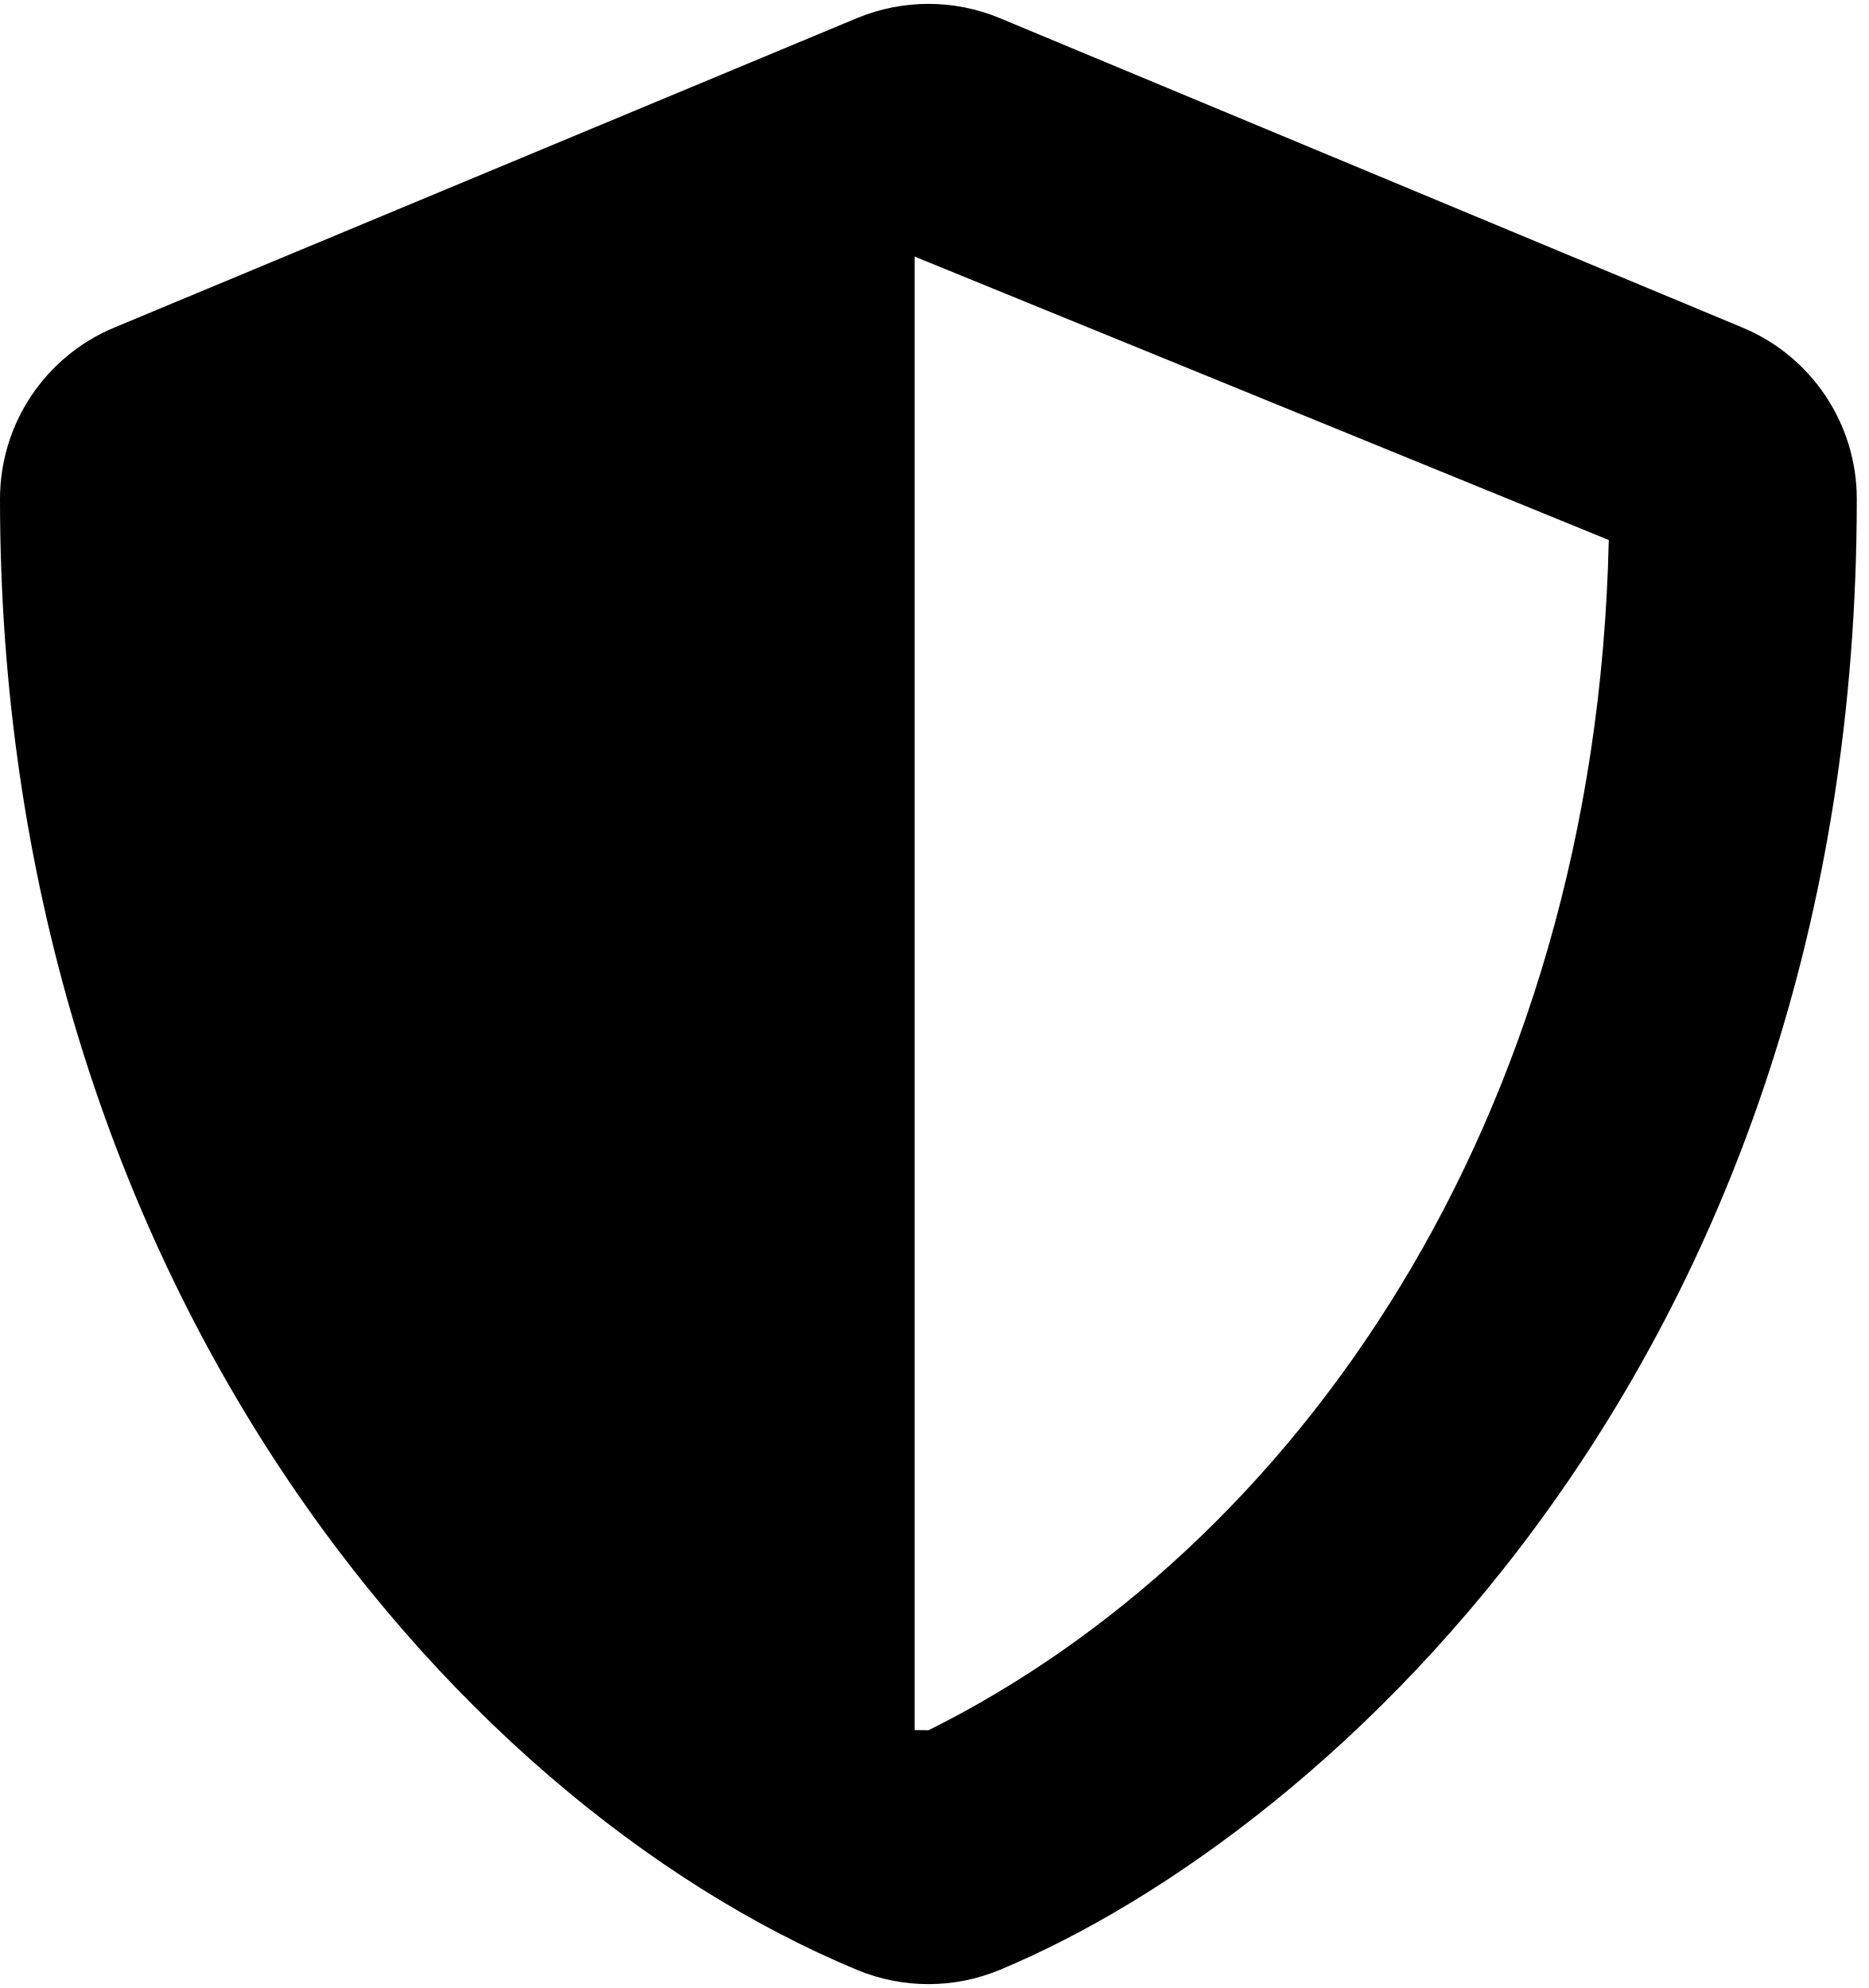
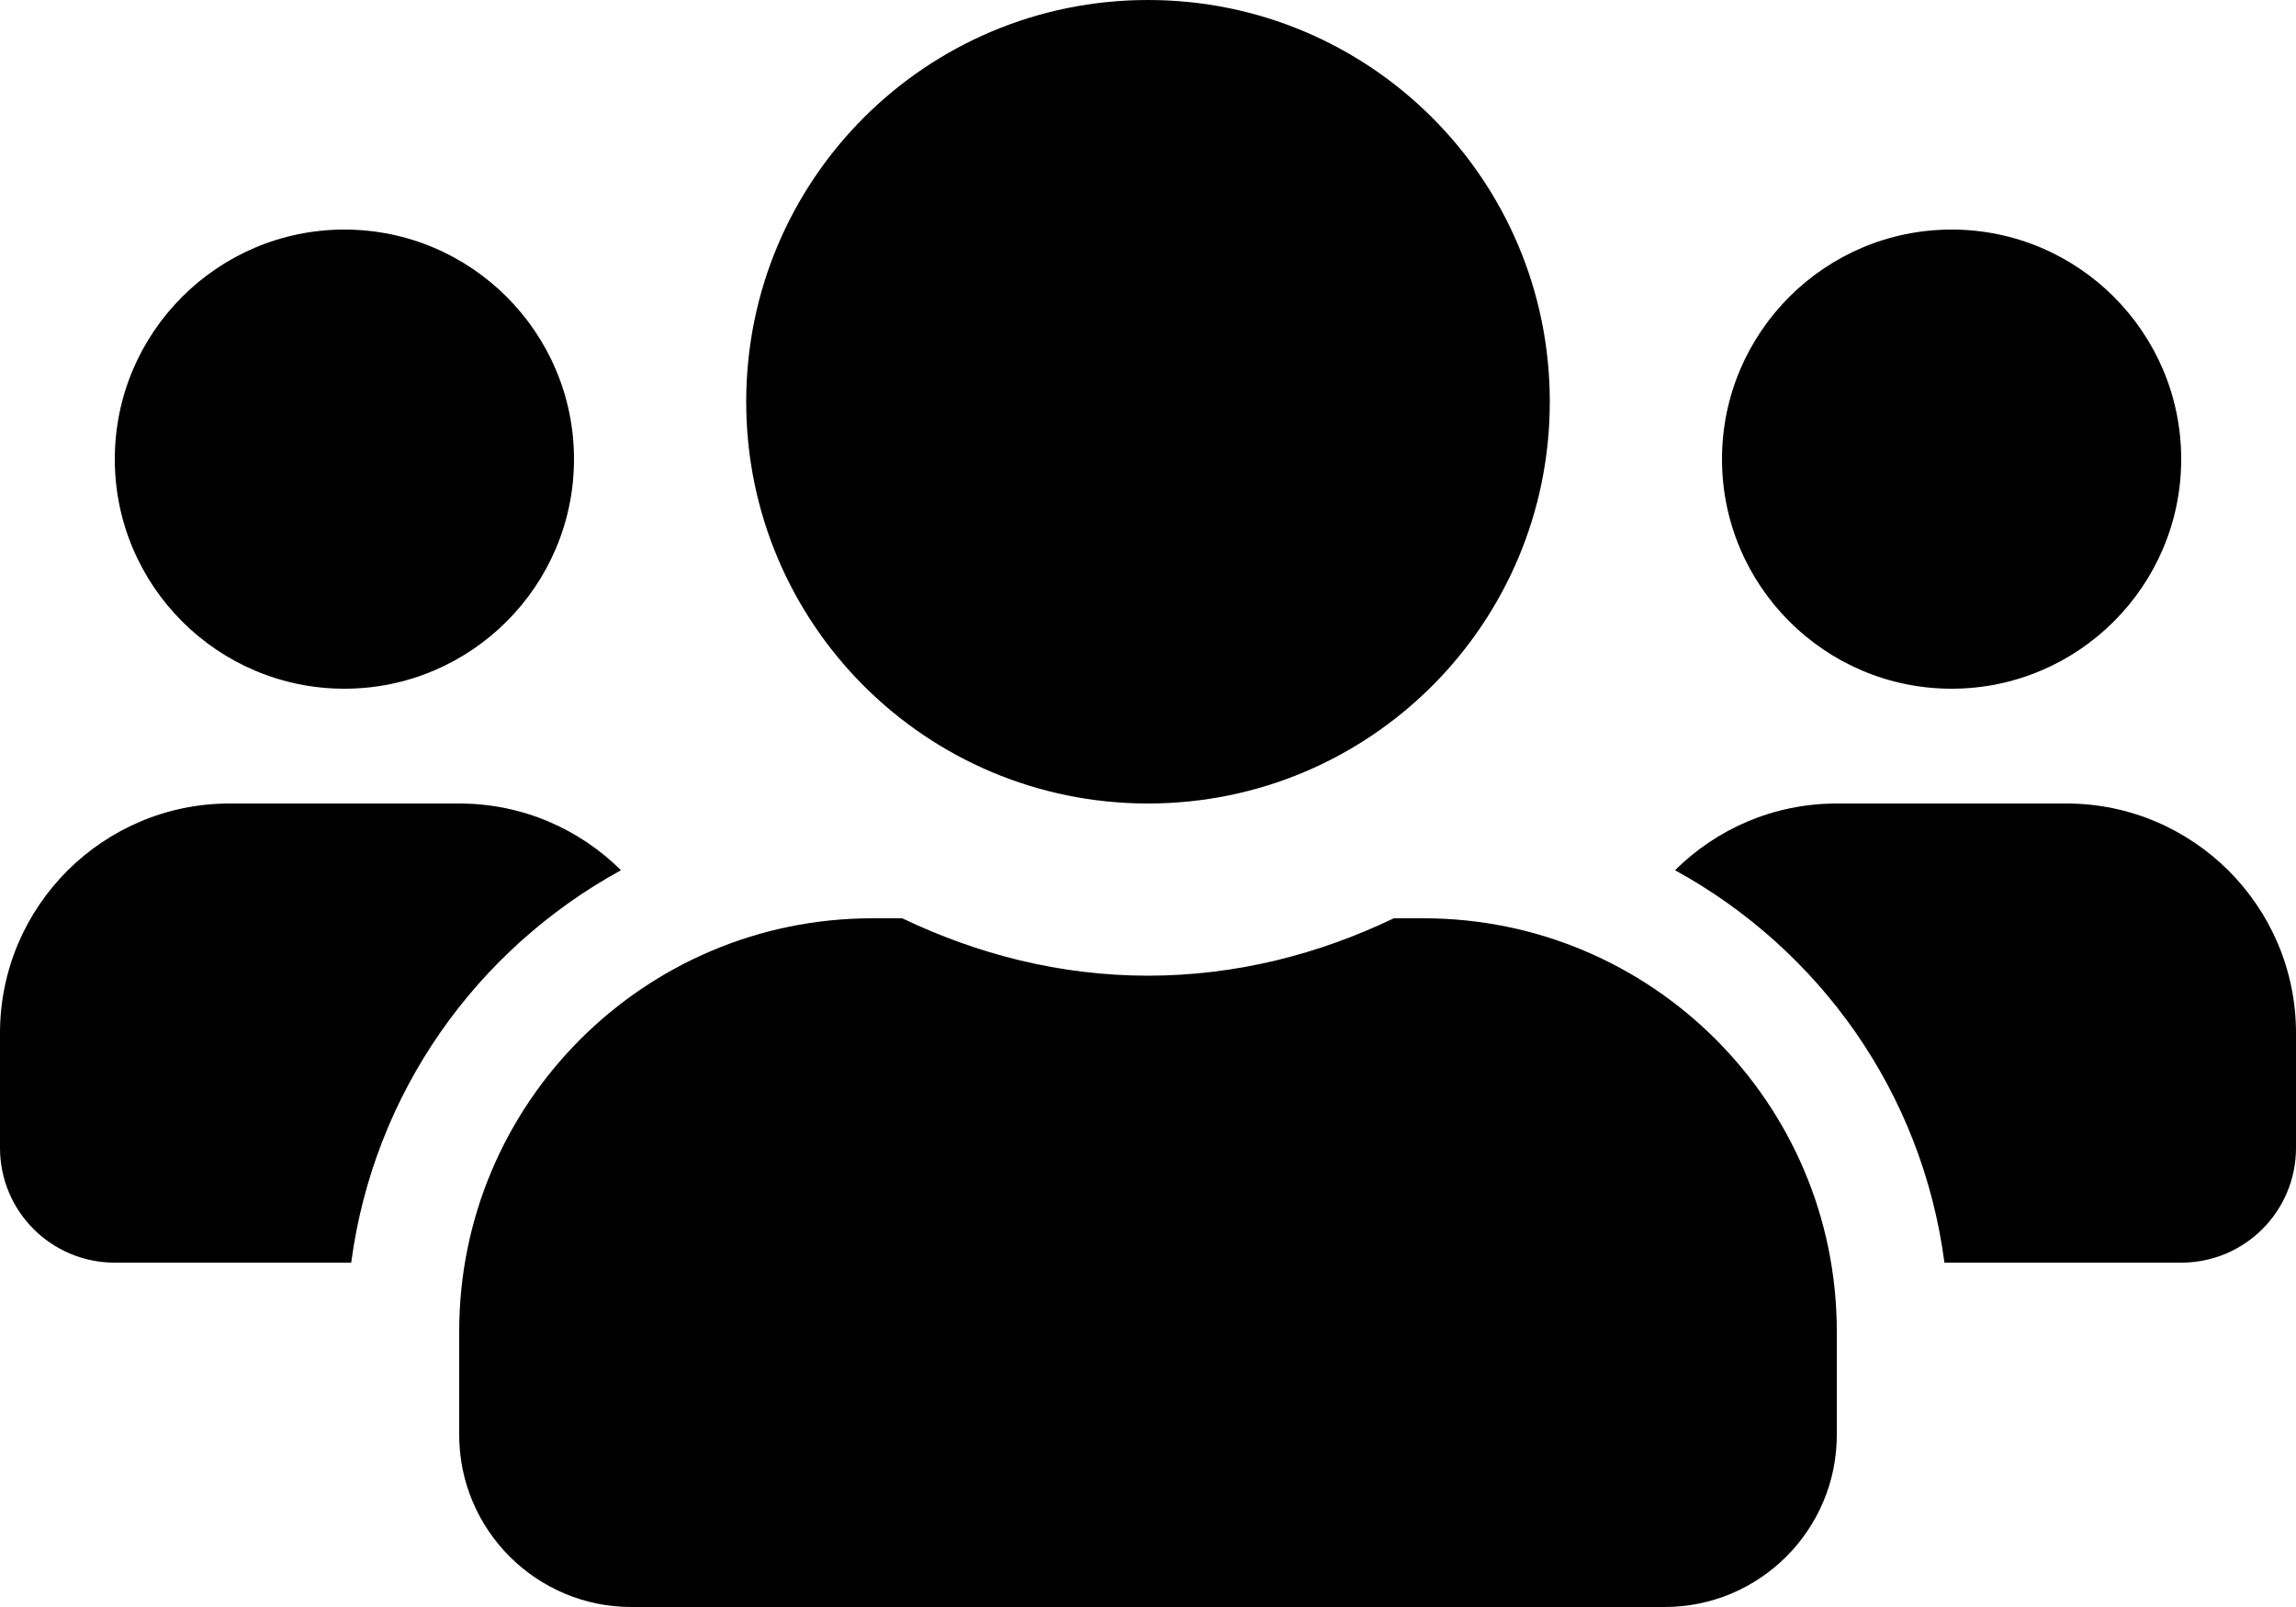
- <svg xmlns="http://www.w3.org/2000/svg" version="1.1" width="47px" height="50px">
-   <g transform="matrix(1 0 0 1 -478 142 )">
-     <path d="M 43.819 8.239  C 45.559 8.964  46.693 10.664  46.693 12.549  C 46.693 34.074  33.469 46.074  25.142 49.544  C 23.993 50.022  22.7 50.022  21.55 49.544  C 11.138 45.206  0 31.857  0 12.549  C 0 10.664  1.133 8.964  2.873 8.239  L 21.55 0.456  C 22.7 -0.022  23.993 -0.022  25.142 0.456  L 43.819 8.239  Z M 23 6.453  L 23 43.513  L 23.353 43.516  C 32.471 38.975  40.133 28.311  40.456 13.582  L 23 6.453  Z " fill-rule="nonzero" fill="#000000" stroke="none" transform="matrix(1 0 0 1 478 -142 )" />
+ <svg xmlns="http://www.w3.org/2000/svg" version="1.1" width="50px" height="35px">
+   <g transform="matrix(1 0 0 1 -502 84 )">
+     <path d="M 2.5 10  C 2.5 12.758  4.742 15  7.5 15  C 10.258 15  12.5 12.758  12.5 10  C 12.5 7.242  10.258 5  7.5 5  C 4.742 5  2.5 7.242  2.5 10  Z M 37.5 10  C 37.5 12.758  39.742 15  42.5 15  C 45.258 15  47.5 12.758  47.5 10  C 47.5 7.242  45.258 5  42.5 5  C 39.742 5  37.5 7.242  37.5 10  Z M 50 22.5  C 50 19.742  47.758 17.5  45 17.5  L 40 17.5  C 38.625 17.5  37.383 18.055  36.477 18.953  C 39.625 20.68  41.859 23.797  42.344 27.5  L 47.5 27.5  C 48.883 27.5  50 26.383  50 25  L 50 22.5  Z M 16.25 8.75  C 16.25 13.586  20.164 17.5  25 17.5  C 29.836 17.5  33.75 13.586  33.75 8.75  C 33.75 3.914  29.836 0  25 0  C 20.164 0  16.25 3.914  16.25 8.75  Z M 40 29  C 40 24.031  35.969 20  31 20  L 30.352 20  C 28.727 20.781  26.922 21.25  25 21.25  C 23.078 21.25  21.281 20.781  19.648 20  L 19 20  C 14.031 20  10 24.031  10 29  L 10 31.25  C 10 33.32  11.68 35  13.75 35  L 36.25 35  C 38.32 35  40 33.32  40 31.25  L 40 29  Z M 7.648 27.5  C 8.141 23.797  10.375 20.68  13.523 18.953  C 12.617 18.055  11.375 17.5  10 17.5  L 5 17.5  C 2.242 17.5  0 19.742  0 22.5  L 0 25  C 0 26.383  1.117 27.5  2.5 27.5  L 7.648 27.5  Z " fill-rule="nonzero" fill="#000000" stroke="none" transform="matrix(1 0 0 1 502 -84 )" />
  </g>
</svg>
